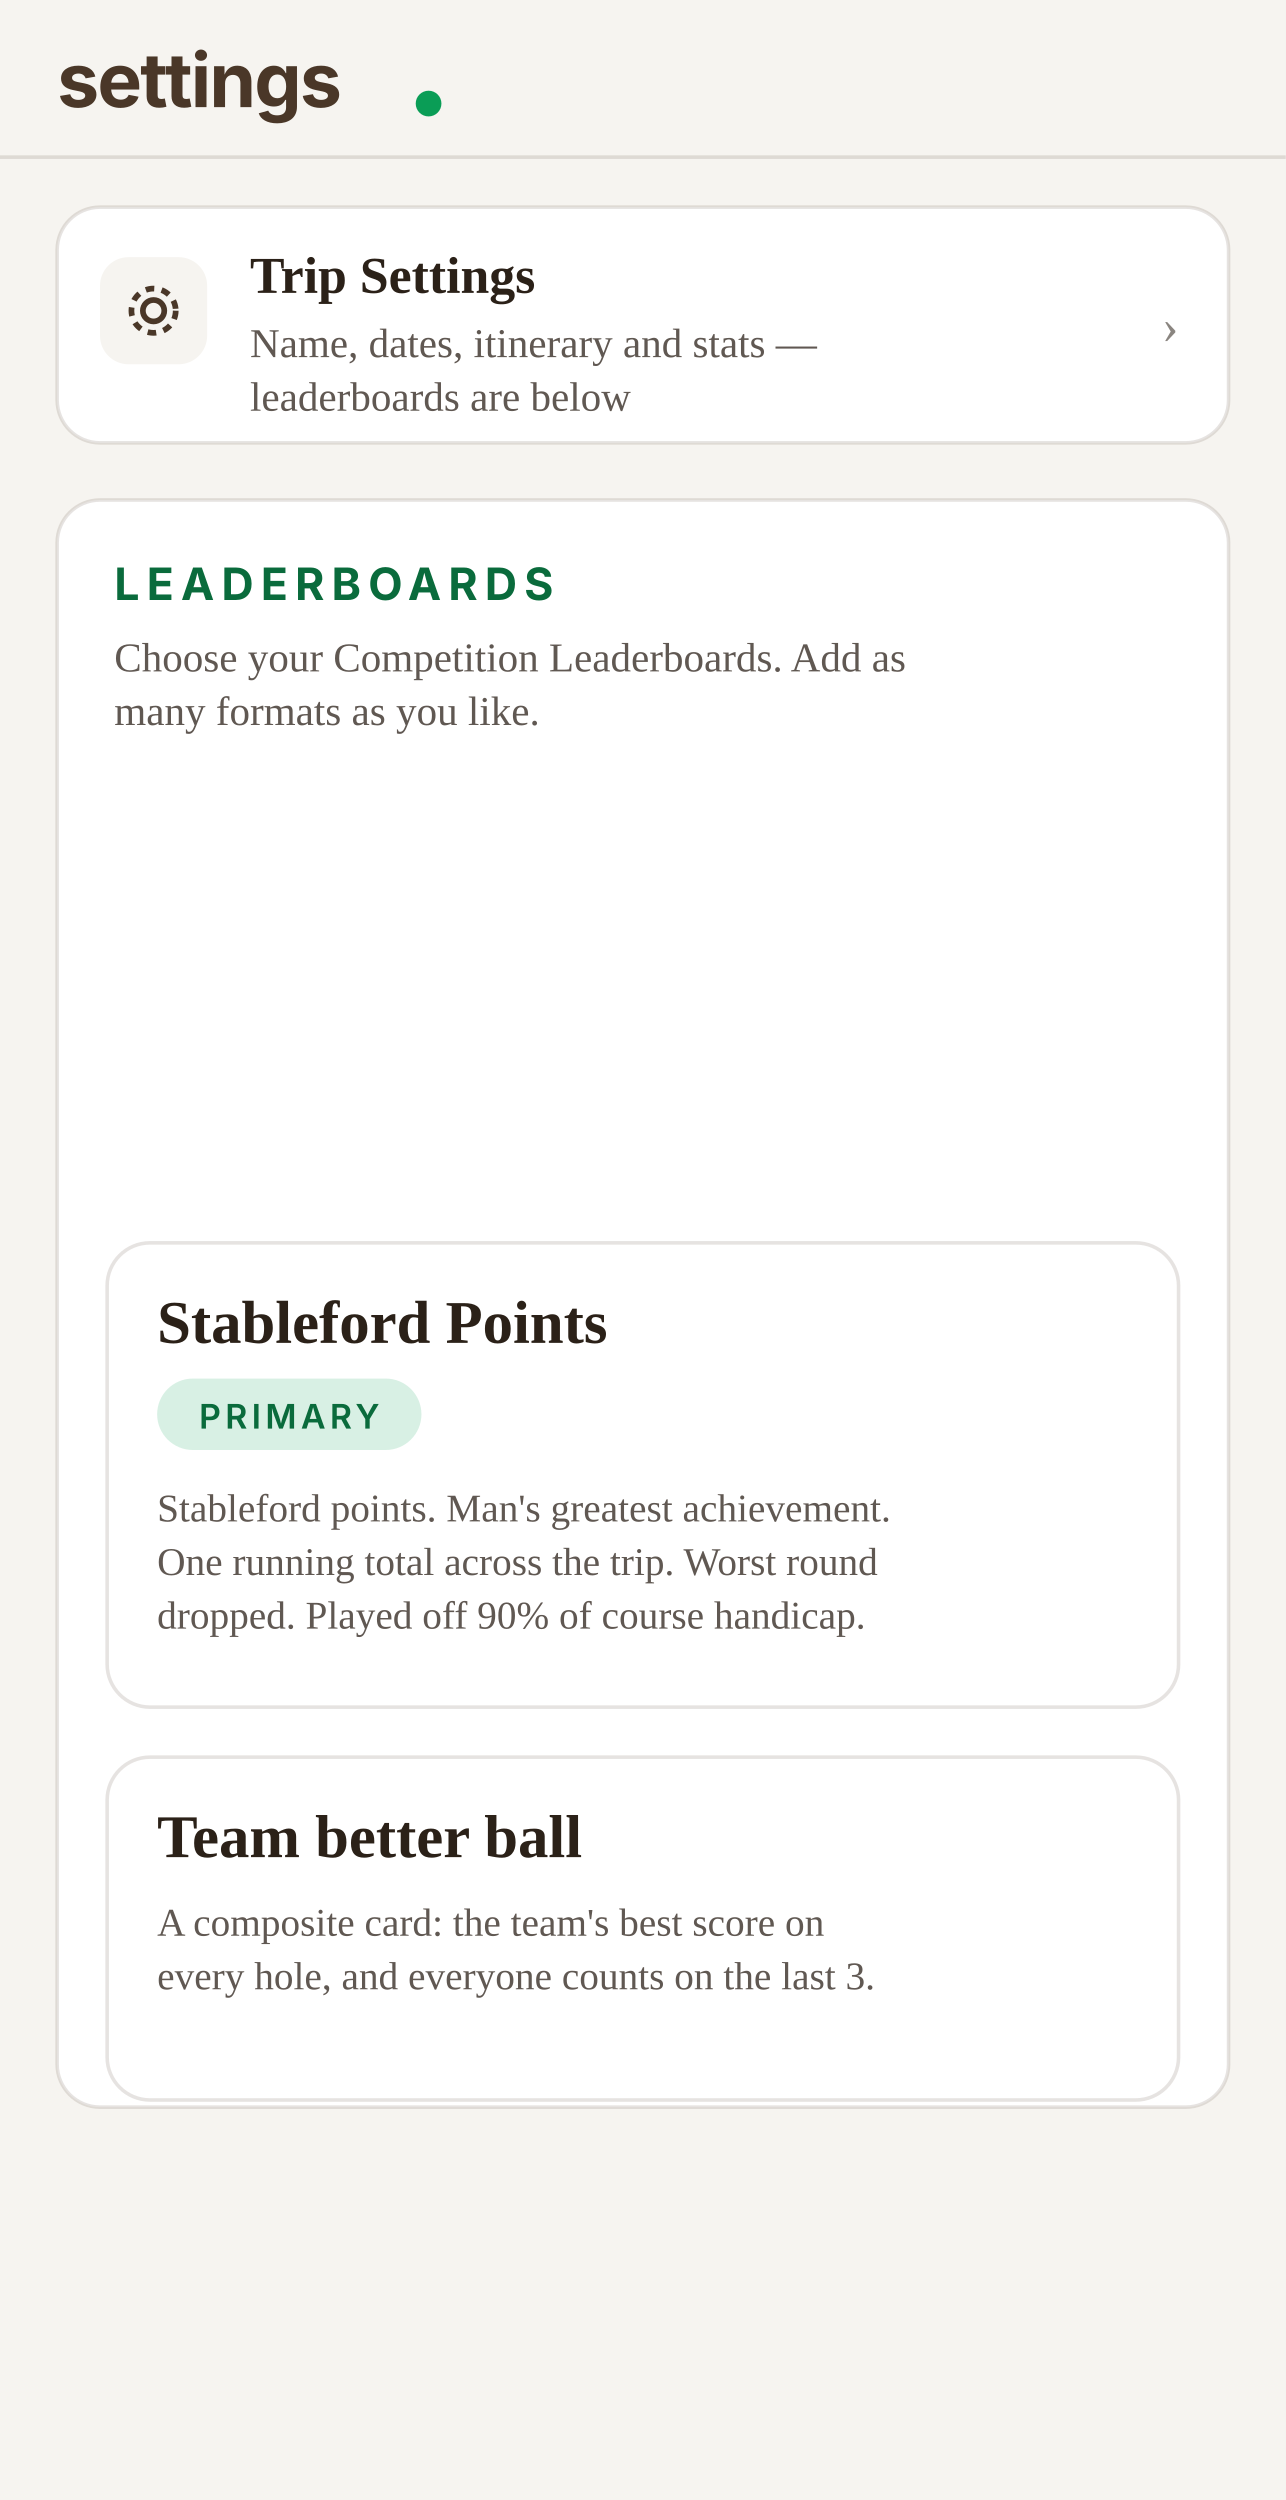
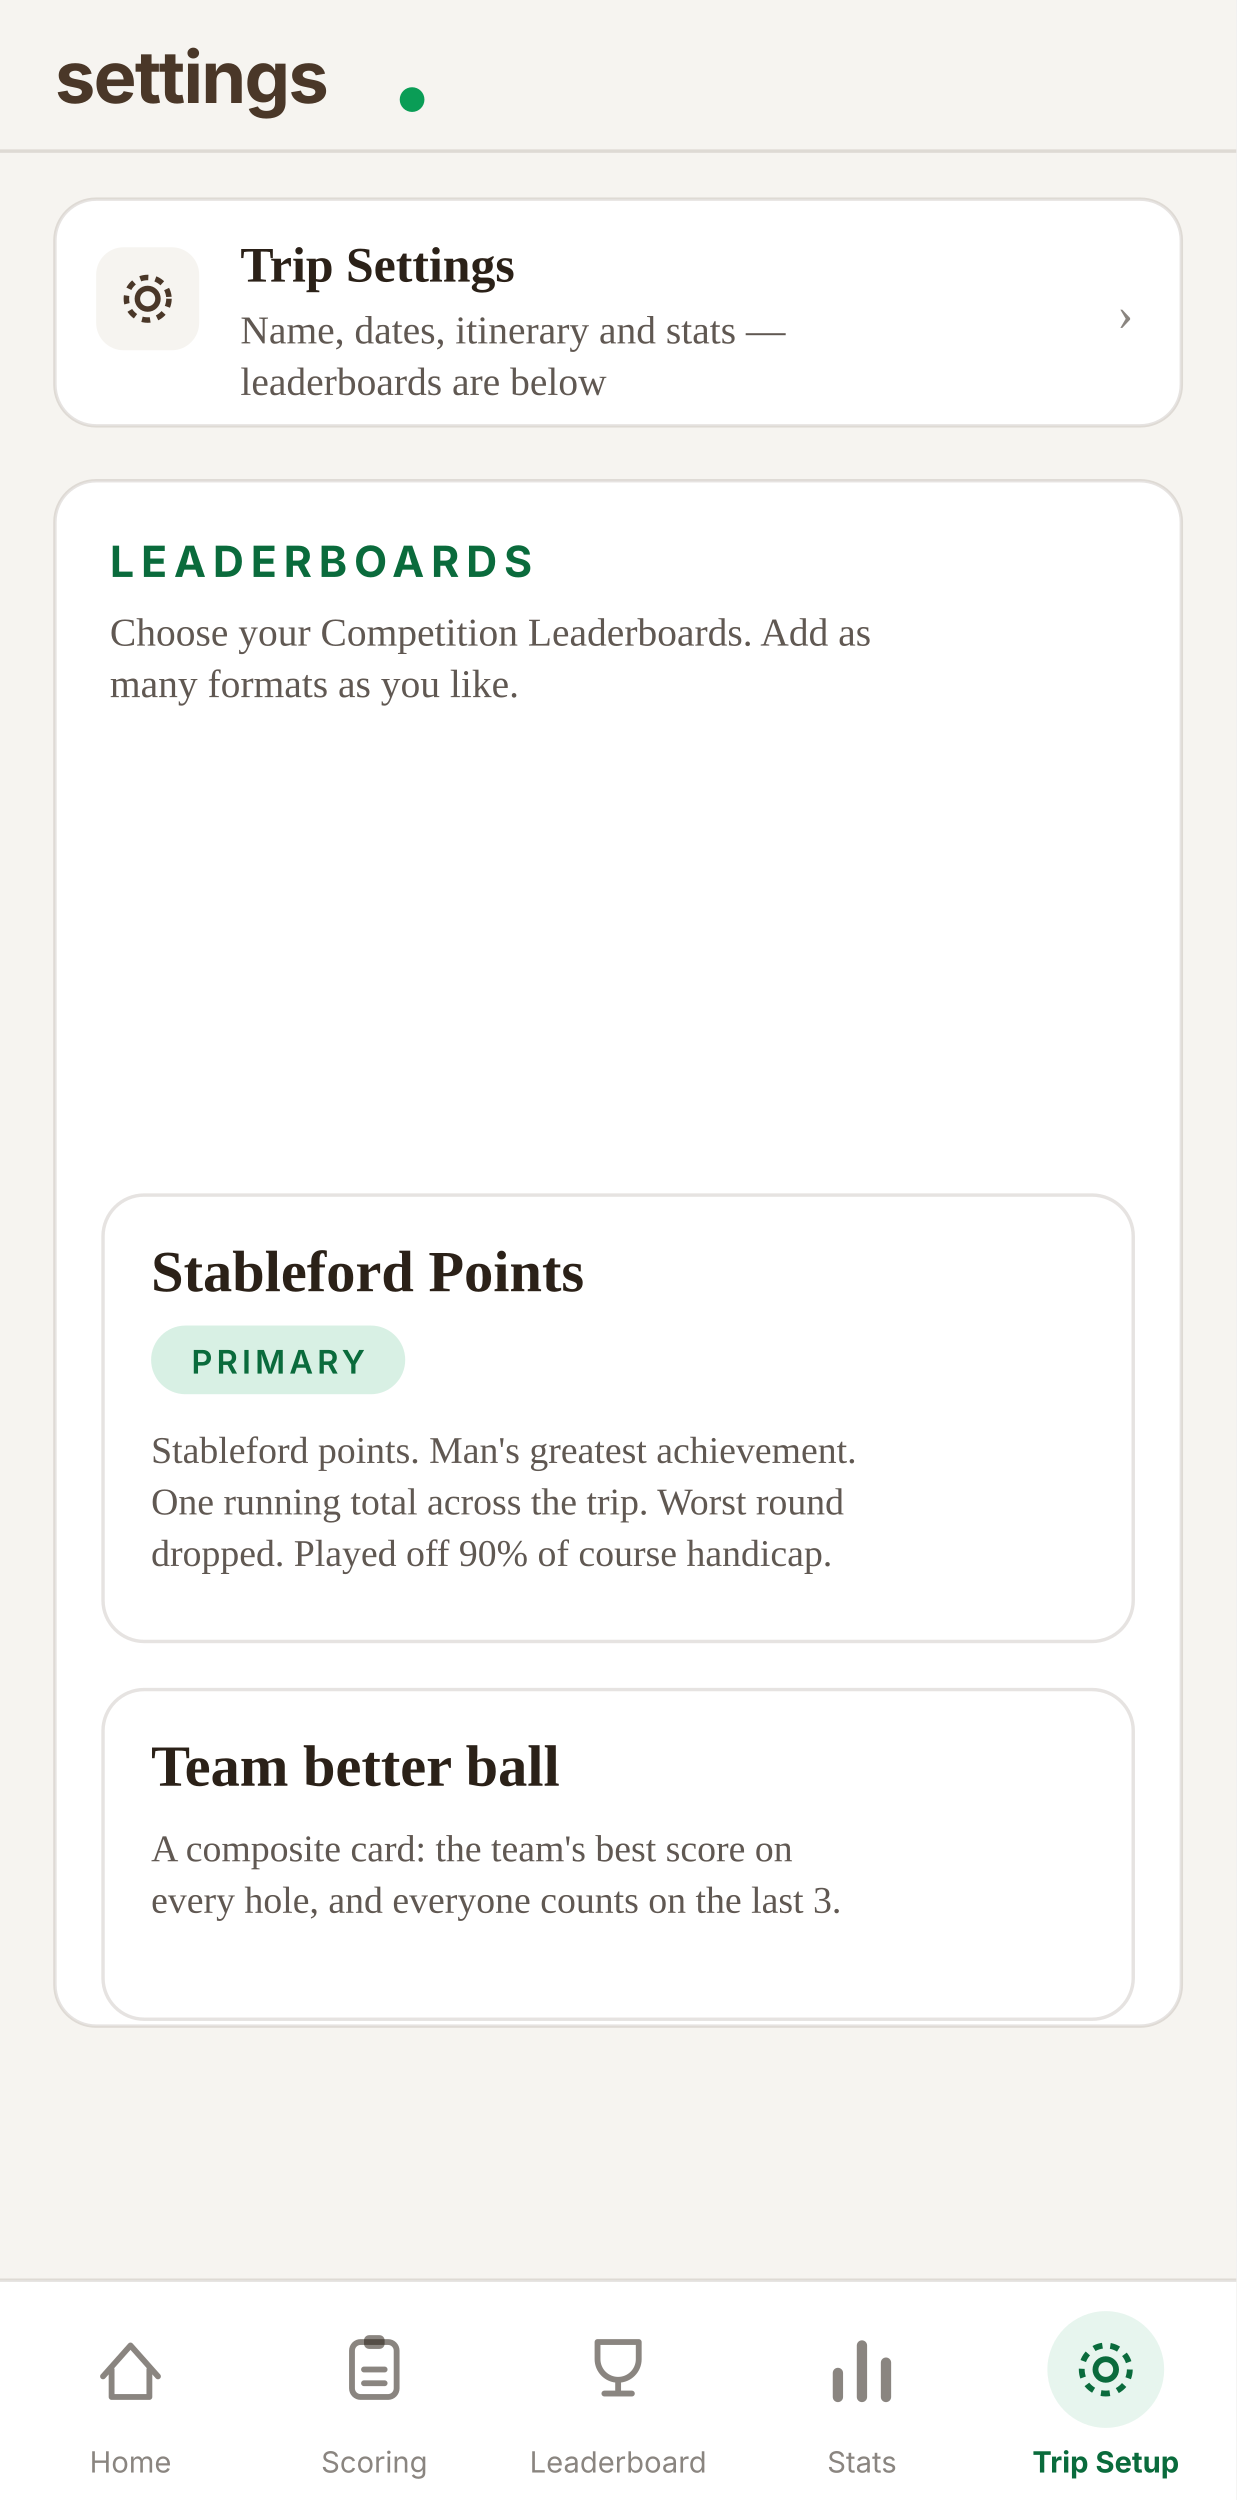
- <svg xmlns="http://www.w3.org/2000/svg" viewBox="0 0 360 700" width="360" height="700">
-   <rect width="360" height="700" fill="#F6F4F0" />
+ <svg xmlns="http://www.w3.org/2000/svg" viewBox="0 0 360 728" width="360" height="728">
+   <rect width="360" height="728" fill="#F6F4F0" />
  <text x="16" y="30" font-family="-apple-system,'Segoe UI',system-ui,sans-serif" font-size="21" font-weight="700" fill="#4A3728" letter-spacing="-0.5">settings</text>
  <circle cx="120" cy="29" r="3.6" fill="#0A9D56" />
  <line x1="0" y1="44" x2="360" y2="44" stroke="rgba(74,55,40,0.14)" />
  <rect x="16" y="58" width="328" height="66" rx="12" fill="#FFFFFF" stroke="rgba(74,55,40,0.14)" />
  <rect x="28" y="72" width="30" height="30" rx="8" fill="#F6F4F0" />
  <circle cx="43" cy="87" r="3" stroke="#4A3728" stroke-width="1.6" fill="none" />
  <circle cx="43" cy="87" r="6.2" stroke="#4A3728" stroke-width="1.6" fill="none" stroke-dasharray="2.4 2.1" />
  <text x="70" y="82" font-family="Georgia,'Times New Roman',serif" font-size="14.5" font-weight="700" fill="#2B2118" text-anchor="start">Trip Settings</text>
  <text x="70" y="100" font-family="Georgia,'Times New Roman',serif" font-size="11.5" font-weight="400" fill="rgba(43,33,24,0.75)" text-anchor="start">Name, dates, itinerary and stats —</text>
  <text x="70" y="115" font-family="Georgia,'Times New Roman',serif" font-size="11.5" font-weight="400" fill="rgba(43,33,24,0.75)" text-anchor="start">leaderboards are below</text>
  <text x="330" y="96" font-family="Georgia,'Times New Roman',serif" font-size="14" font-weight="400" fill="rgba(43,33,24,0.55)" text-anchor="end">›</text>
  <rect x="16" y="140" width="328" height="450" rx="12" fill="#FFFFFF" stroke="rgba(74,55,40,0.14)" />
  <text x="32" y="168" font-family="-apple-system,'Segoe UI',system-ui,sans-serif" font-size="12.5" font-weight="700" fill="#0A6B3C" text-anchor="start" letter-spacing="2">LEADERBOARDS</text>
  <text x="32" y="188" font-family="Georgia,'Times New Roman',serif" font-size="11.5" font-weight="400" fill="rgba(43,33,24,0.75)" text-anchor="start">Choose your Competition Leaderboards. Add as</text>
  <text x="32" y="203" font-family="Georgia,'Times New Roman',serif" font-size="11.5" font-weight="400" fill="rgba(43,33,24,0.75)" text-anchor="start">many formats as you like.</text>
  <rect x="30" y="348" width="300" height="130" rx="12" fill="#FFFFFF" stroke="rgba(74,55,40,0.14)" />
  <text x="44" y="376" font-family="Georgia,'Times New Roman',serif" font-size="17" font-weight="700" fill="#2B2118" text-anchor="start">Stableford Points</text>
  <rect x="44" y="386" width="74" height="20" rx="10" fill="rgba(10,157,86,0.16)" />
  <text x="81" y="400" font-family="-apple-system,'Segoe UI',system-ui,sans-serif" font-size="9.5" font-weight="600" fill="#0A6B3C" text-anchor="middle" letter-spacing="1.2">PRIMARY</text>
  <text x="44" y="426" font-family="Georgia,'Times New Roman',serif" font-size="11" font-weight="400" fill="rgba(43,33,24,0.75)" text-anchor="start">Stableford points. Man's greatest achievement.</text>
  <text x="44" y="441" font-family="Georgia,'Times New Roman',serif" font-size="11" font-weight="400" fill="rgba(43,33,24,0.75)" text-anchor="start">One running total across the trip. Worst round</text>
  <text x="44" y="456" font-family="Georgia,'Times New Roman',serif" font-size="11" font-weight="400" fill="rgba(43,33,24,0.75)" text-anchor="start">dropped. Played off 90% of course handicap.</text>
  <rect x="30" y="492" width="300" height="96" rx="12" fill="#FFFFFF" stroke="rgba(74,55,40,0.14)" />
  <text x="44" y="520" font-family="Georgia,'Times New Roman',serif" font-size="17" font-weight="700" fill="#2B2118" text-anchor="start">Team better ball</text>
  <text x="44" y="542" font-family="Georgia,'Times New Roman',serif" font-size="11" font-weight="400" fill="rgba(43,33,24,0.75)" text-anchor="start">A composite card: the team's best score on</text>
  <text x="44" y="557" font-family="Georgia,'Times New Roman',serif" font-size="11" font-weight="400" fill="rgba(43,33,24,0.75)" text-anchor="start">every hole, and everyone counts on the last 3.</text>
+   <rect x="0" y="664" width="360" height="64" fill="#FFFFFF" />
+   <line x1="0" y1="664" x2="360" y2="664" stroke="rgba(74,55,40,0.14)" />
+   <path d="M30 692 L38 683 L46 692 M32.5 690 V698 H43.5 V690" stroke="rgba(43,33,24,0.55)" stroke-width="1.7" fill="none" stroke-linecap="round" stroke-linejoin="round" />
+   <text x="38" y="720" font-family="-apple-system,'Segoe UI',system-ui,sans-serif" font-size="8.5" font-weight="400" fill="rgba(43,33,24,0.55)" text-anchor="middle">Home</text>
+   <rect x="102.5" y="682" width="13" height="16" rx="2.5" stroke="rgba(43,33,24,0.55)" stroke-width="1.7" fill="none" stroke-linecap="round" stroke-linejoin="round" />
+   <rect x="106" y="680" width="6" height="4" rx="1.5" fill="rgba(43,33,24,0.55)" />
+   <path d="M106 690 H112 M106 694 H112" stroke="rgba(43,33,24,0.55)" stroke-width="1.7" fill="none" stroke-linecap="round" stroke-linejoin="round" />
+   <text x="109" y="720" font-family="-apple-system,'Segoe UI',system-ui,sans-serif" font-size="8.5" font-weight="400" fill="rgba(43,33,24,0.55)" text-anchor="middle">Scoring</text>
+   <path d="M174 682 H186 V687 A6 6 0 0 1 174 687 Z M180 693 V696 M176 697 H184" stroke="rgba(43,33,24,0.55)" stroke-width="1.7" fill="none" stroke-linecap="round" stroke-linejoin="round" />
+   <text x="180" y="720" font-family="-apple-system,'Segoe UI',system-ui,sans-serif" font-size="8.5" font-weight="400" fill="rgba(43,33,24,0.55)" text-anchor="middle">Leaderboard</text>
+   <path d="M244 698 V691 M251 698 V683 M258 698 V688" stroke="rgba(43,33,24,0.55)" stroke-width="3" stroke-linecap="round" fill="none" />
+   <text x="251" y="720" font-family="-apple-system,'Segoe UI',system-ui,sans-serif" font-size="8.5" font-weight="400" fill="rgba(43,33,24,0.55)" text-anchor="middle">Stats</text>
+   <circle cx="322" cy="690" r="17" fill="rgba(10,157,86,0.10)" />
+   <circle cx="322" cy="690" r="3" stroke="#0A6B3C" stroke-width="1.7" fill="none" stroke-linecap="round" stroke-linejoin="round" />
+   <circle cx="322" cy="690" r="7" stroke="#0A6B3C" stroke-width="1.7" fill="none" stroke-dasharray="2.6 2.3" />
+   <text x="322" y="720" font-family="-apple-system,'Segoe UI',system-ui,sans-serif" font-size="8.5" font-weight="700" fill="#0A6B3C" text-anchor="middle">Trip Setup</text>
</svg>
